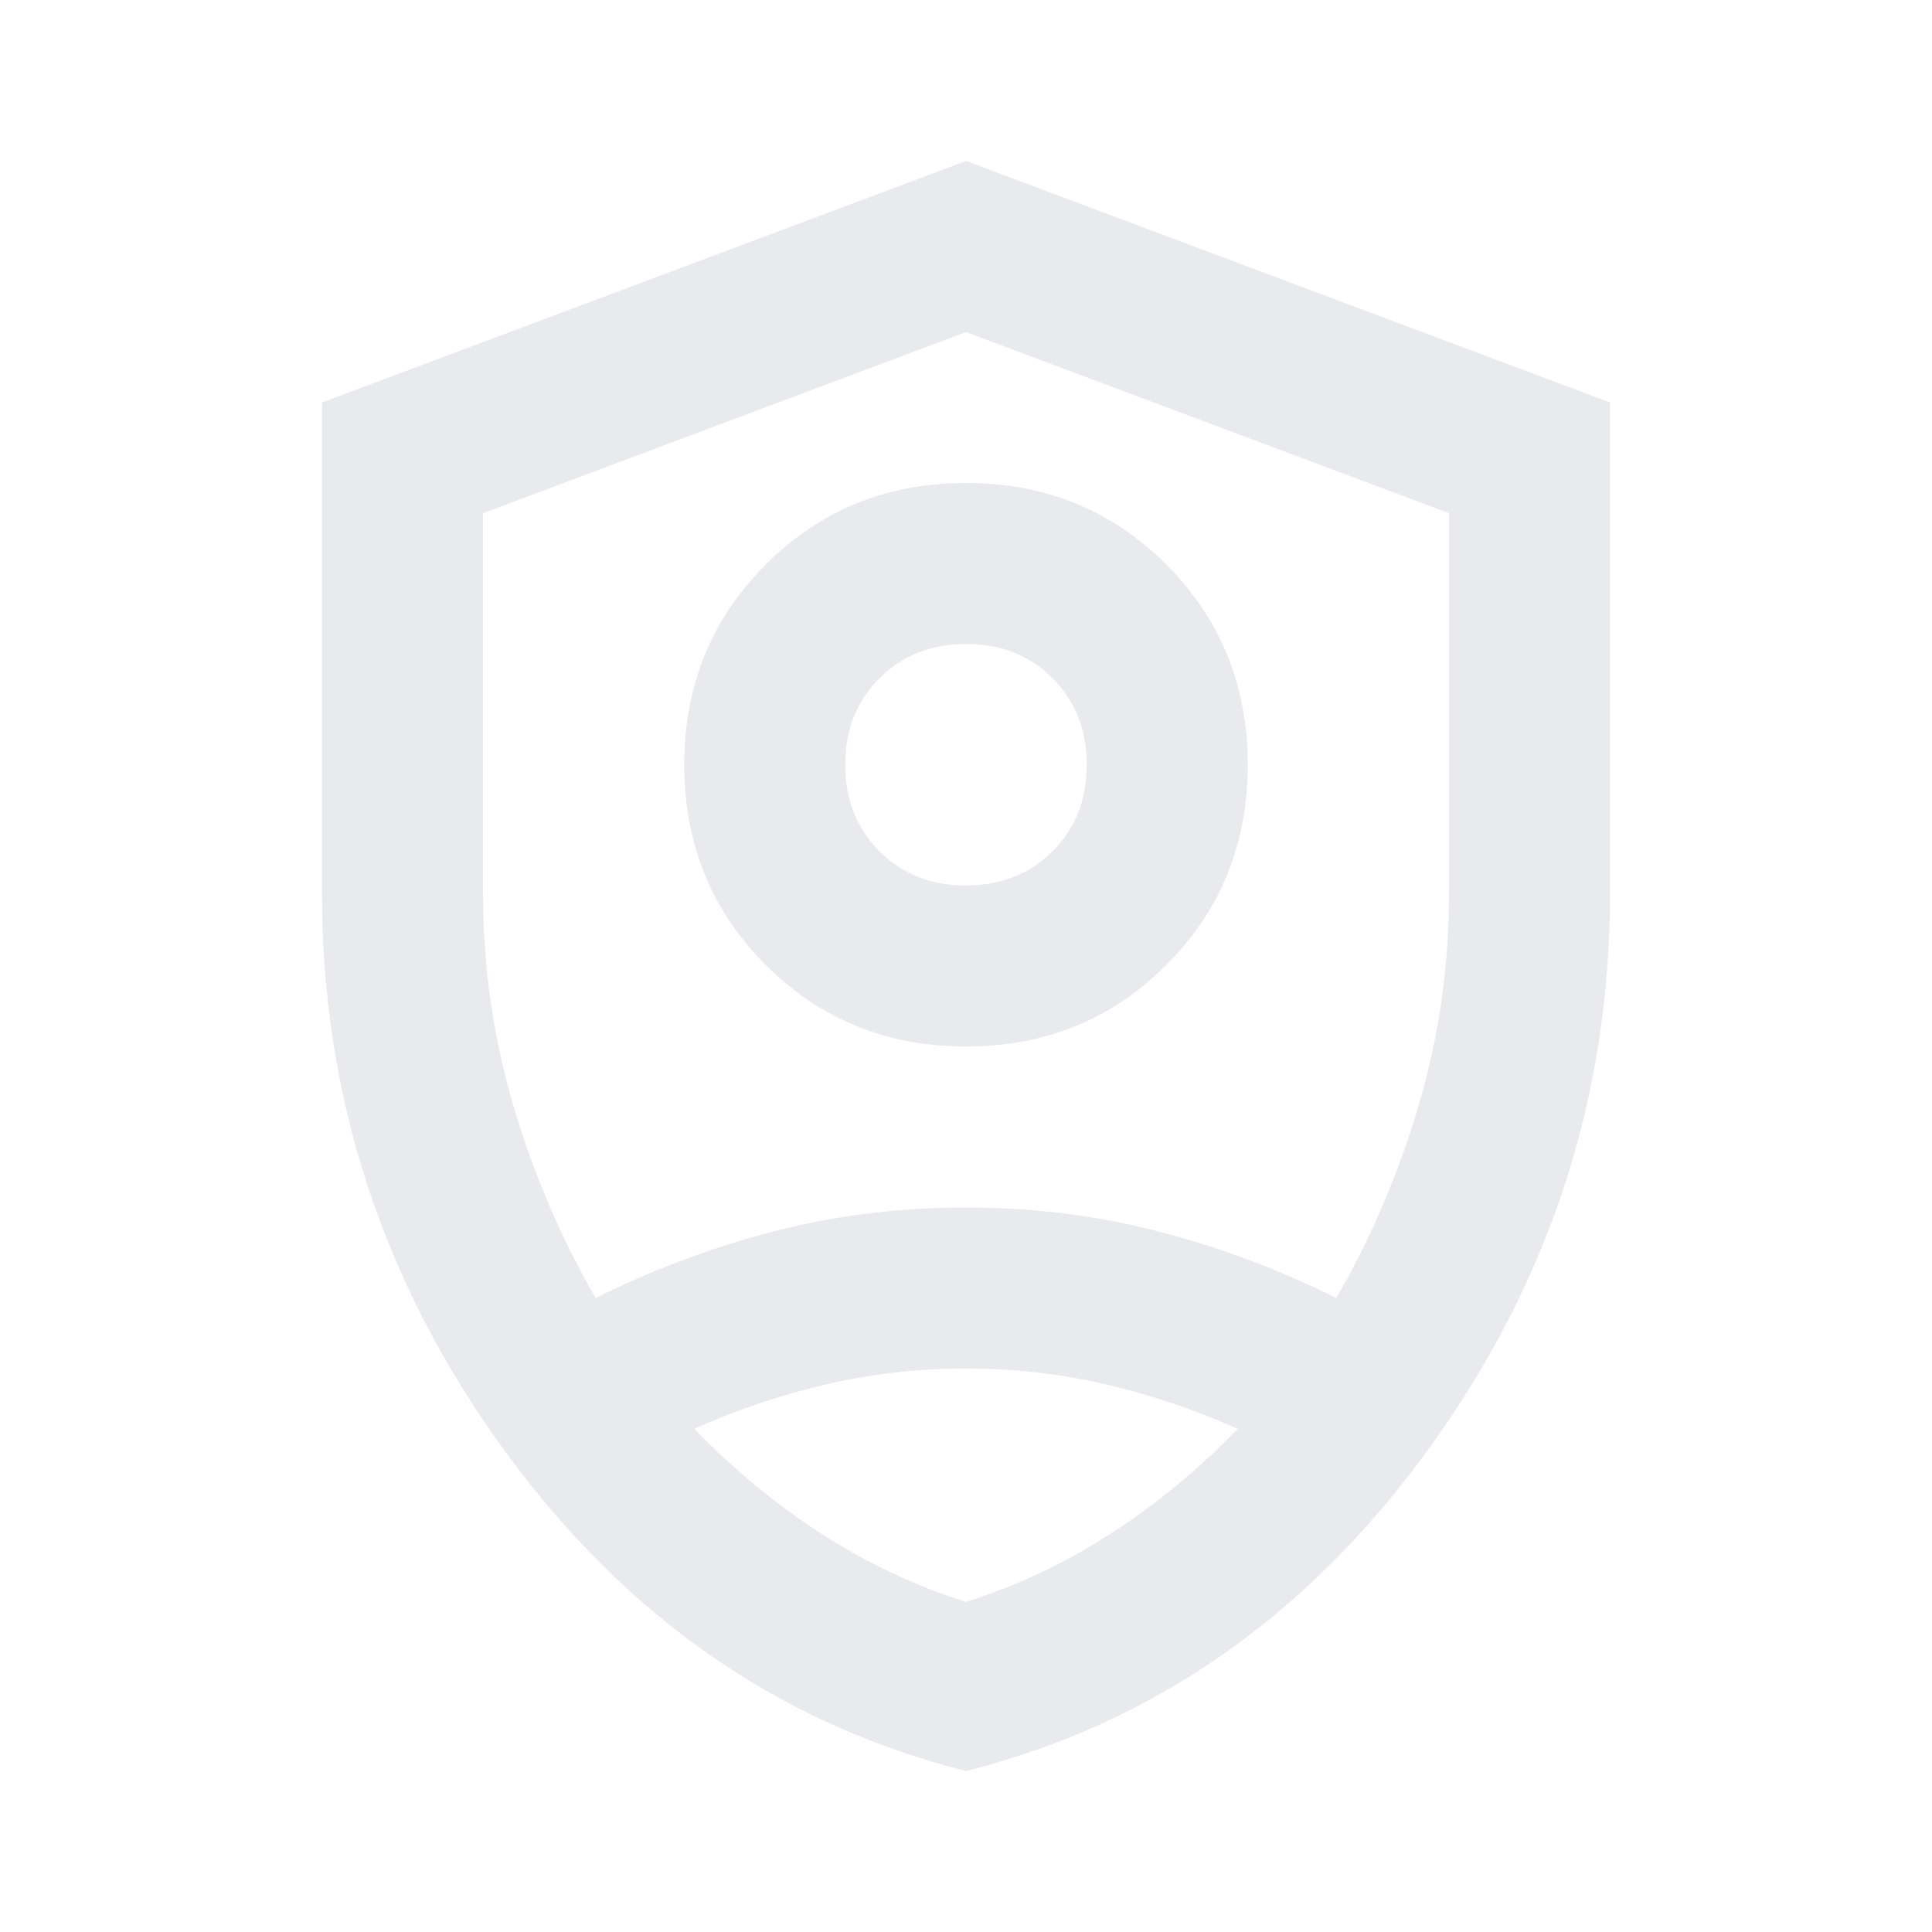
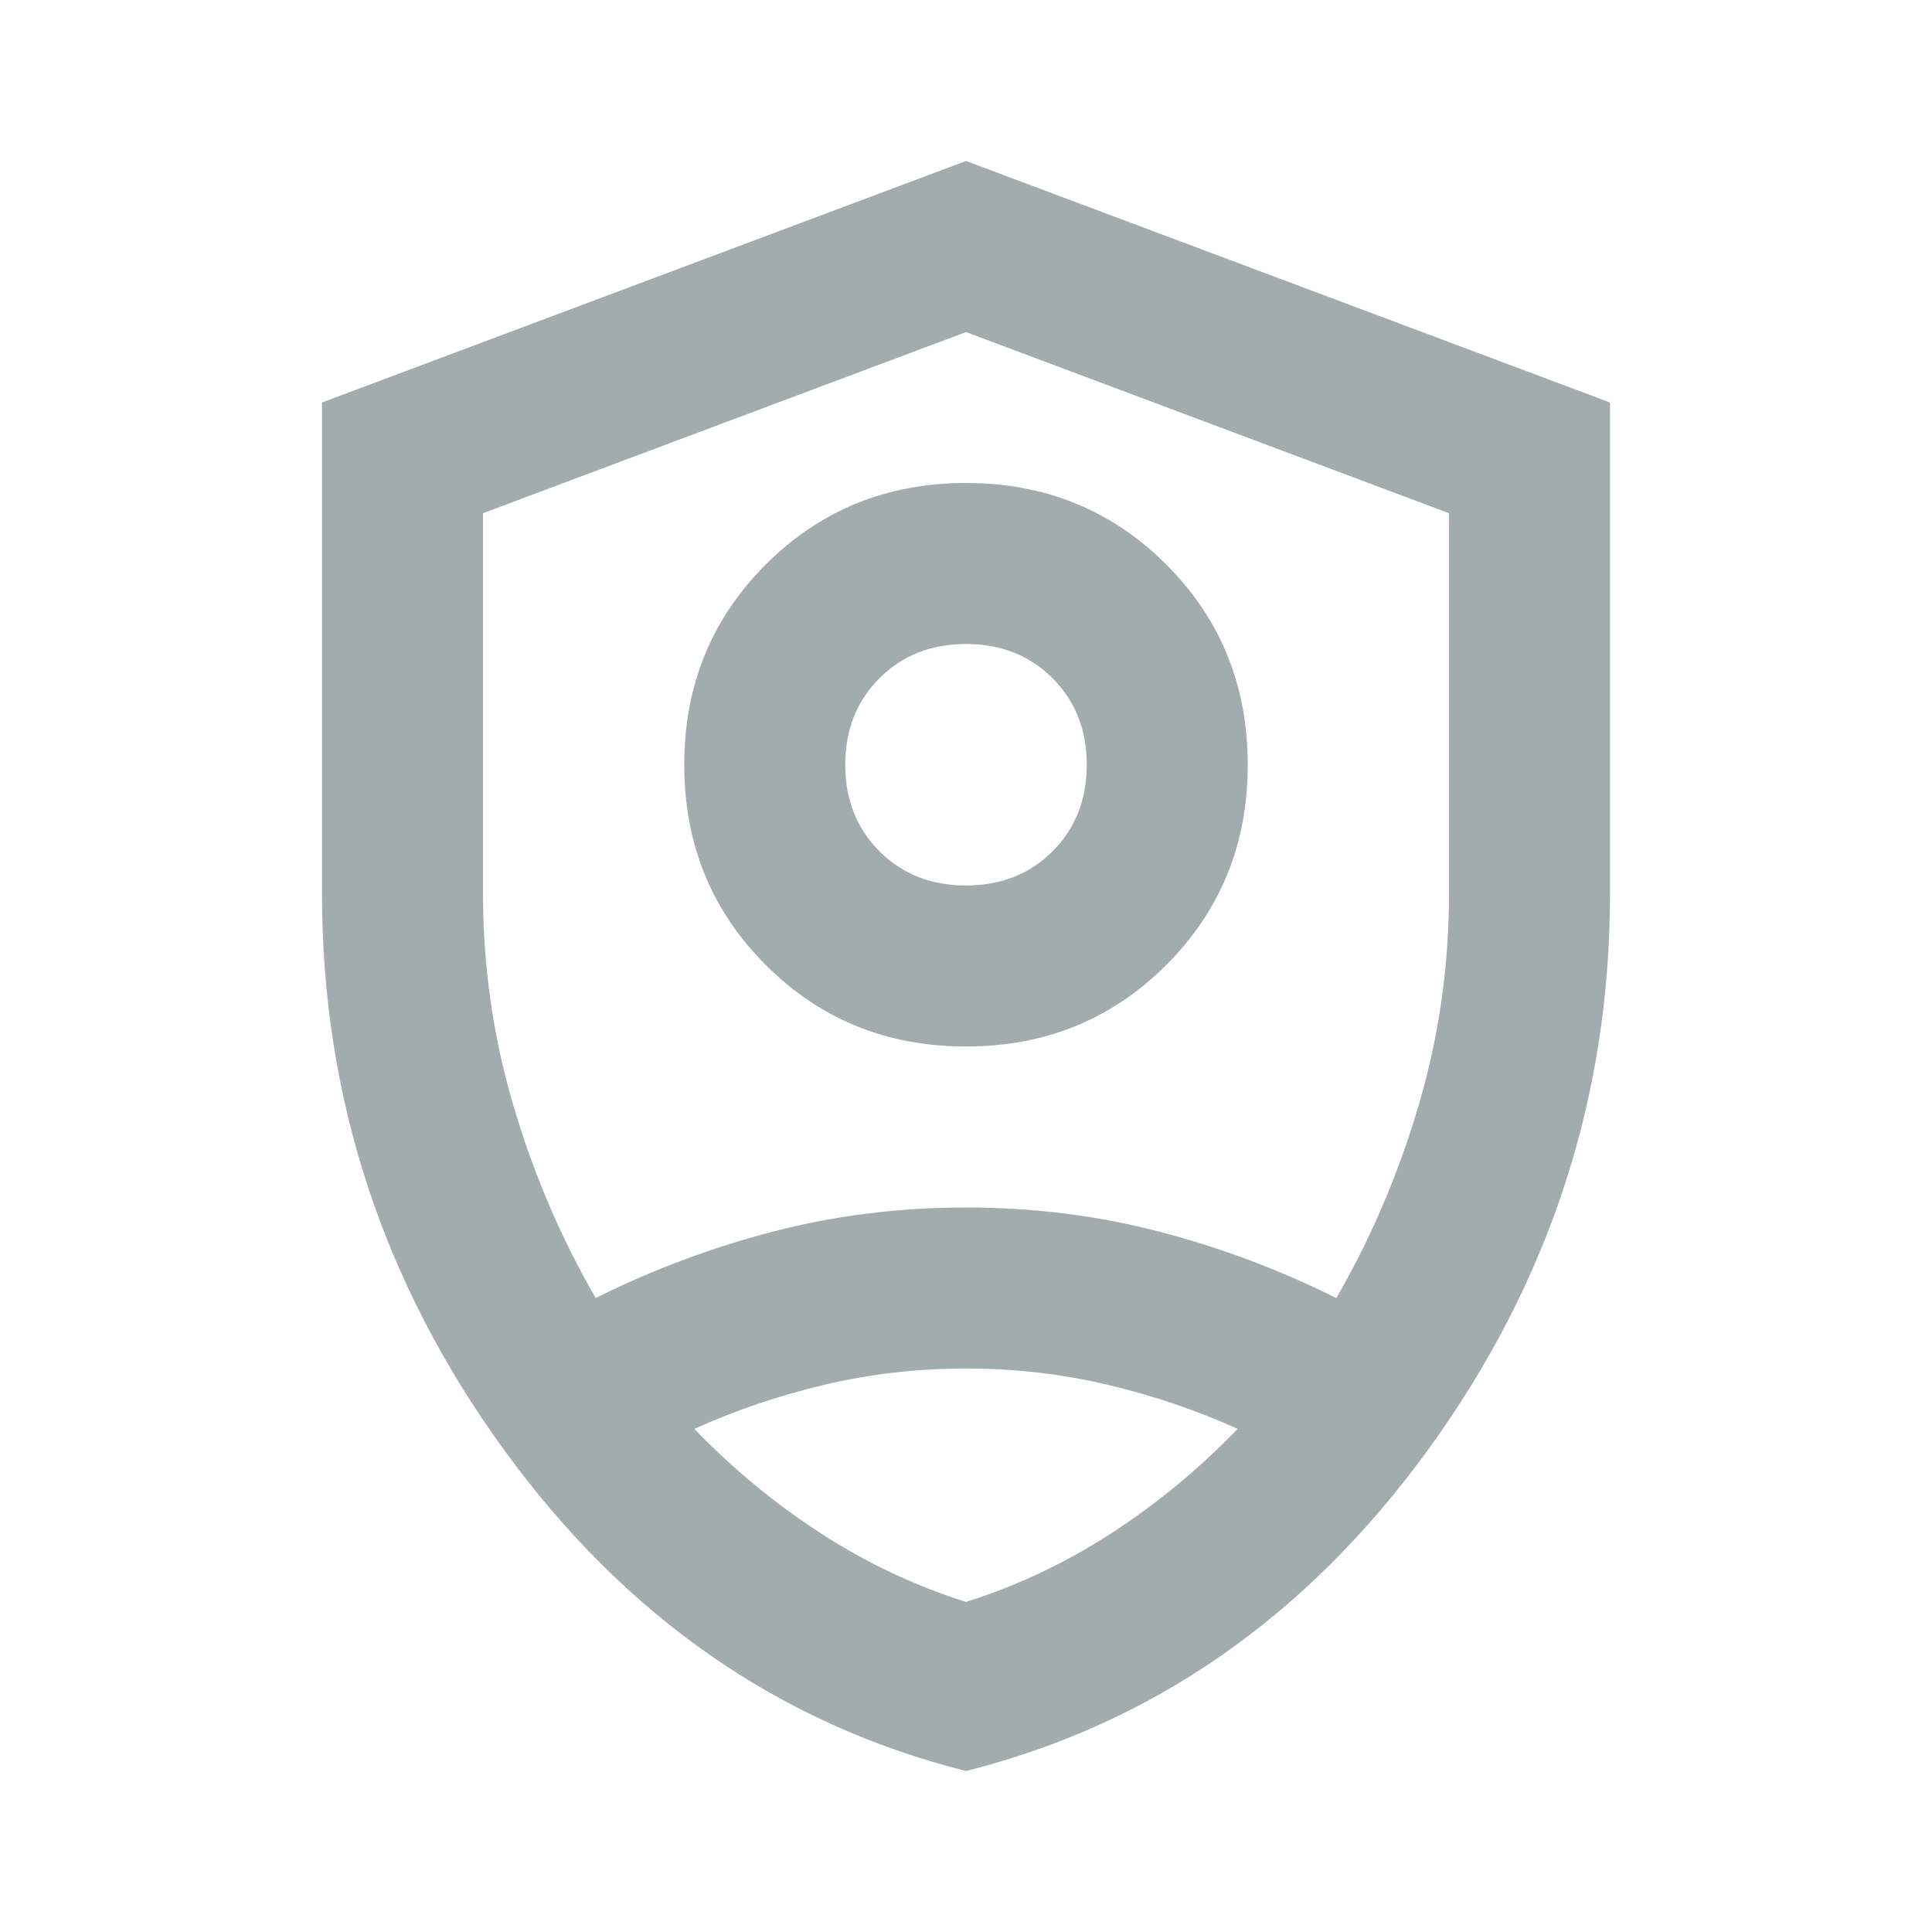
- <svg xmlns="http://www.w3.org/2000/svg" height="24px" viewBox="0 -960 960 960" width="24px" fill="#e8eaed">
+ <svg xmlns="http://www.w3.org/2000/svg" height="24px" viewBox="0 -960 960 960" width="24px" fill="#A2ACAC">
  <path d="M480-440q-59 0-99.5-40.5T340-580q0-59 40.5-99.5T480-720q59 0 99.5 40.5T620-580q0 59-40.5 99.5T480-440Zm0-80q26 0 43-17t17-43q0-26-17-43t-43-17q-26 0-43 17t-17 43q0 26 17 43t43 17Zm0 440q-139-35-229.5-159.5T160-516v-244l320-120 320 120v244q0 152-90.5 276.5T480-80Zm0-400Zm0-315-240 90v189q0 54 15 105t41 96q42-21 88-33t96-12q50 0 96 12t88 33q26-45 41-96t15-105v-189l-240-90Zm0 515q-36 0-70 8t-65 22q29 30 63 52t72 34q38-12 72-34t63-52q-31-14-65-22t-70-8Z" />
</svg>
